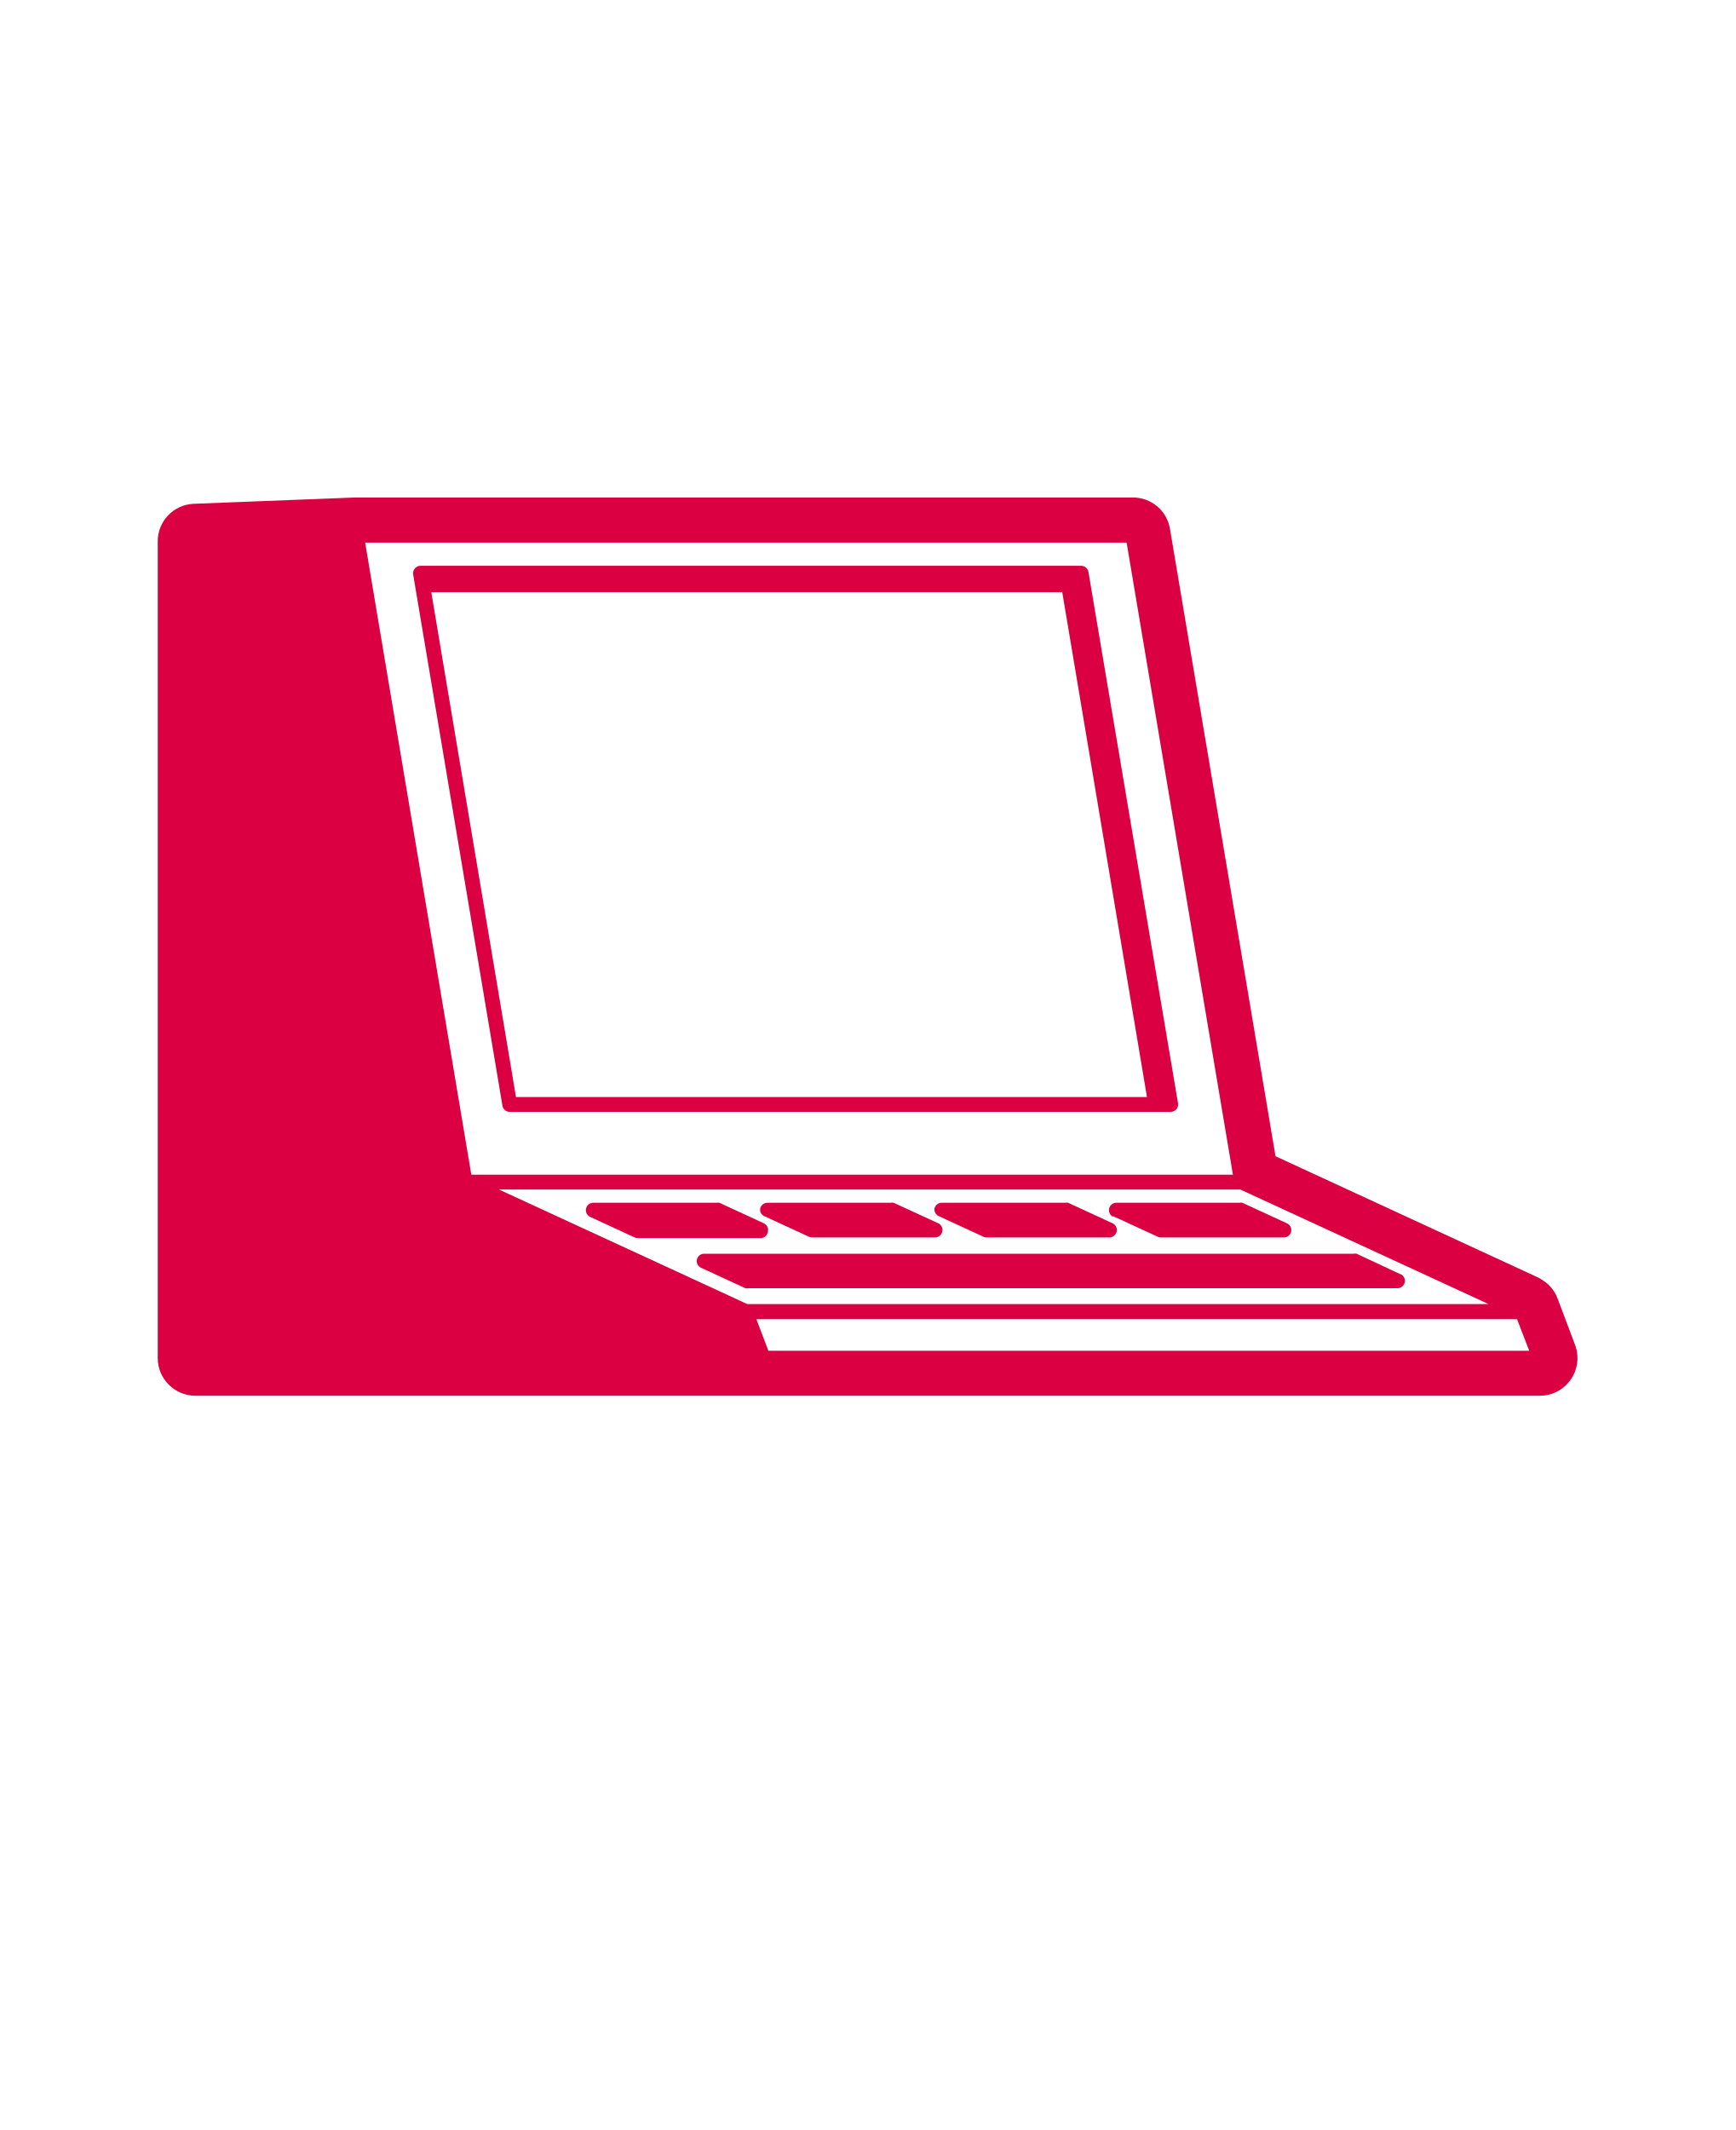
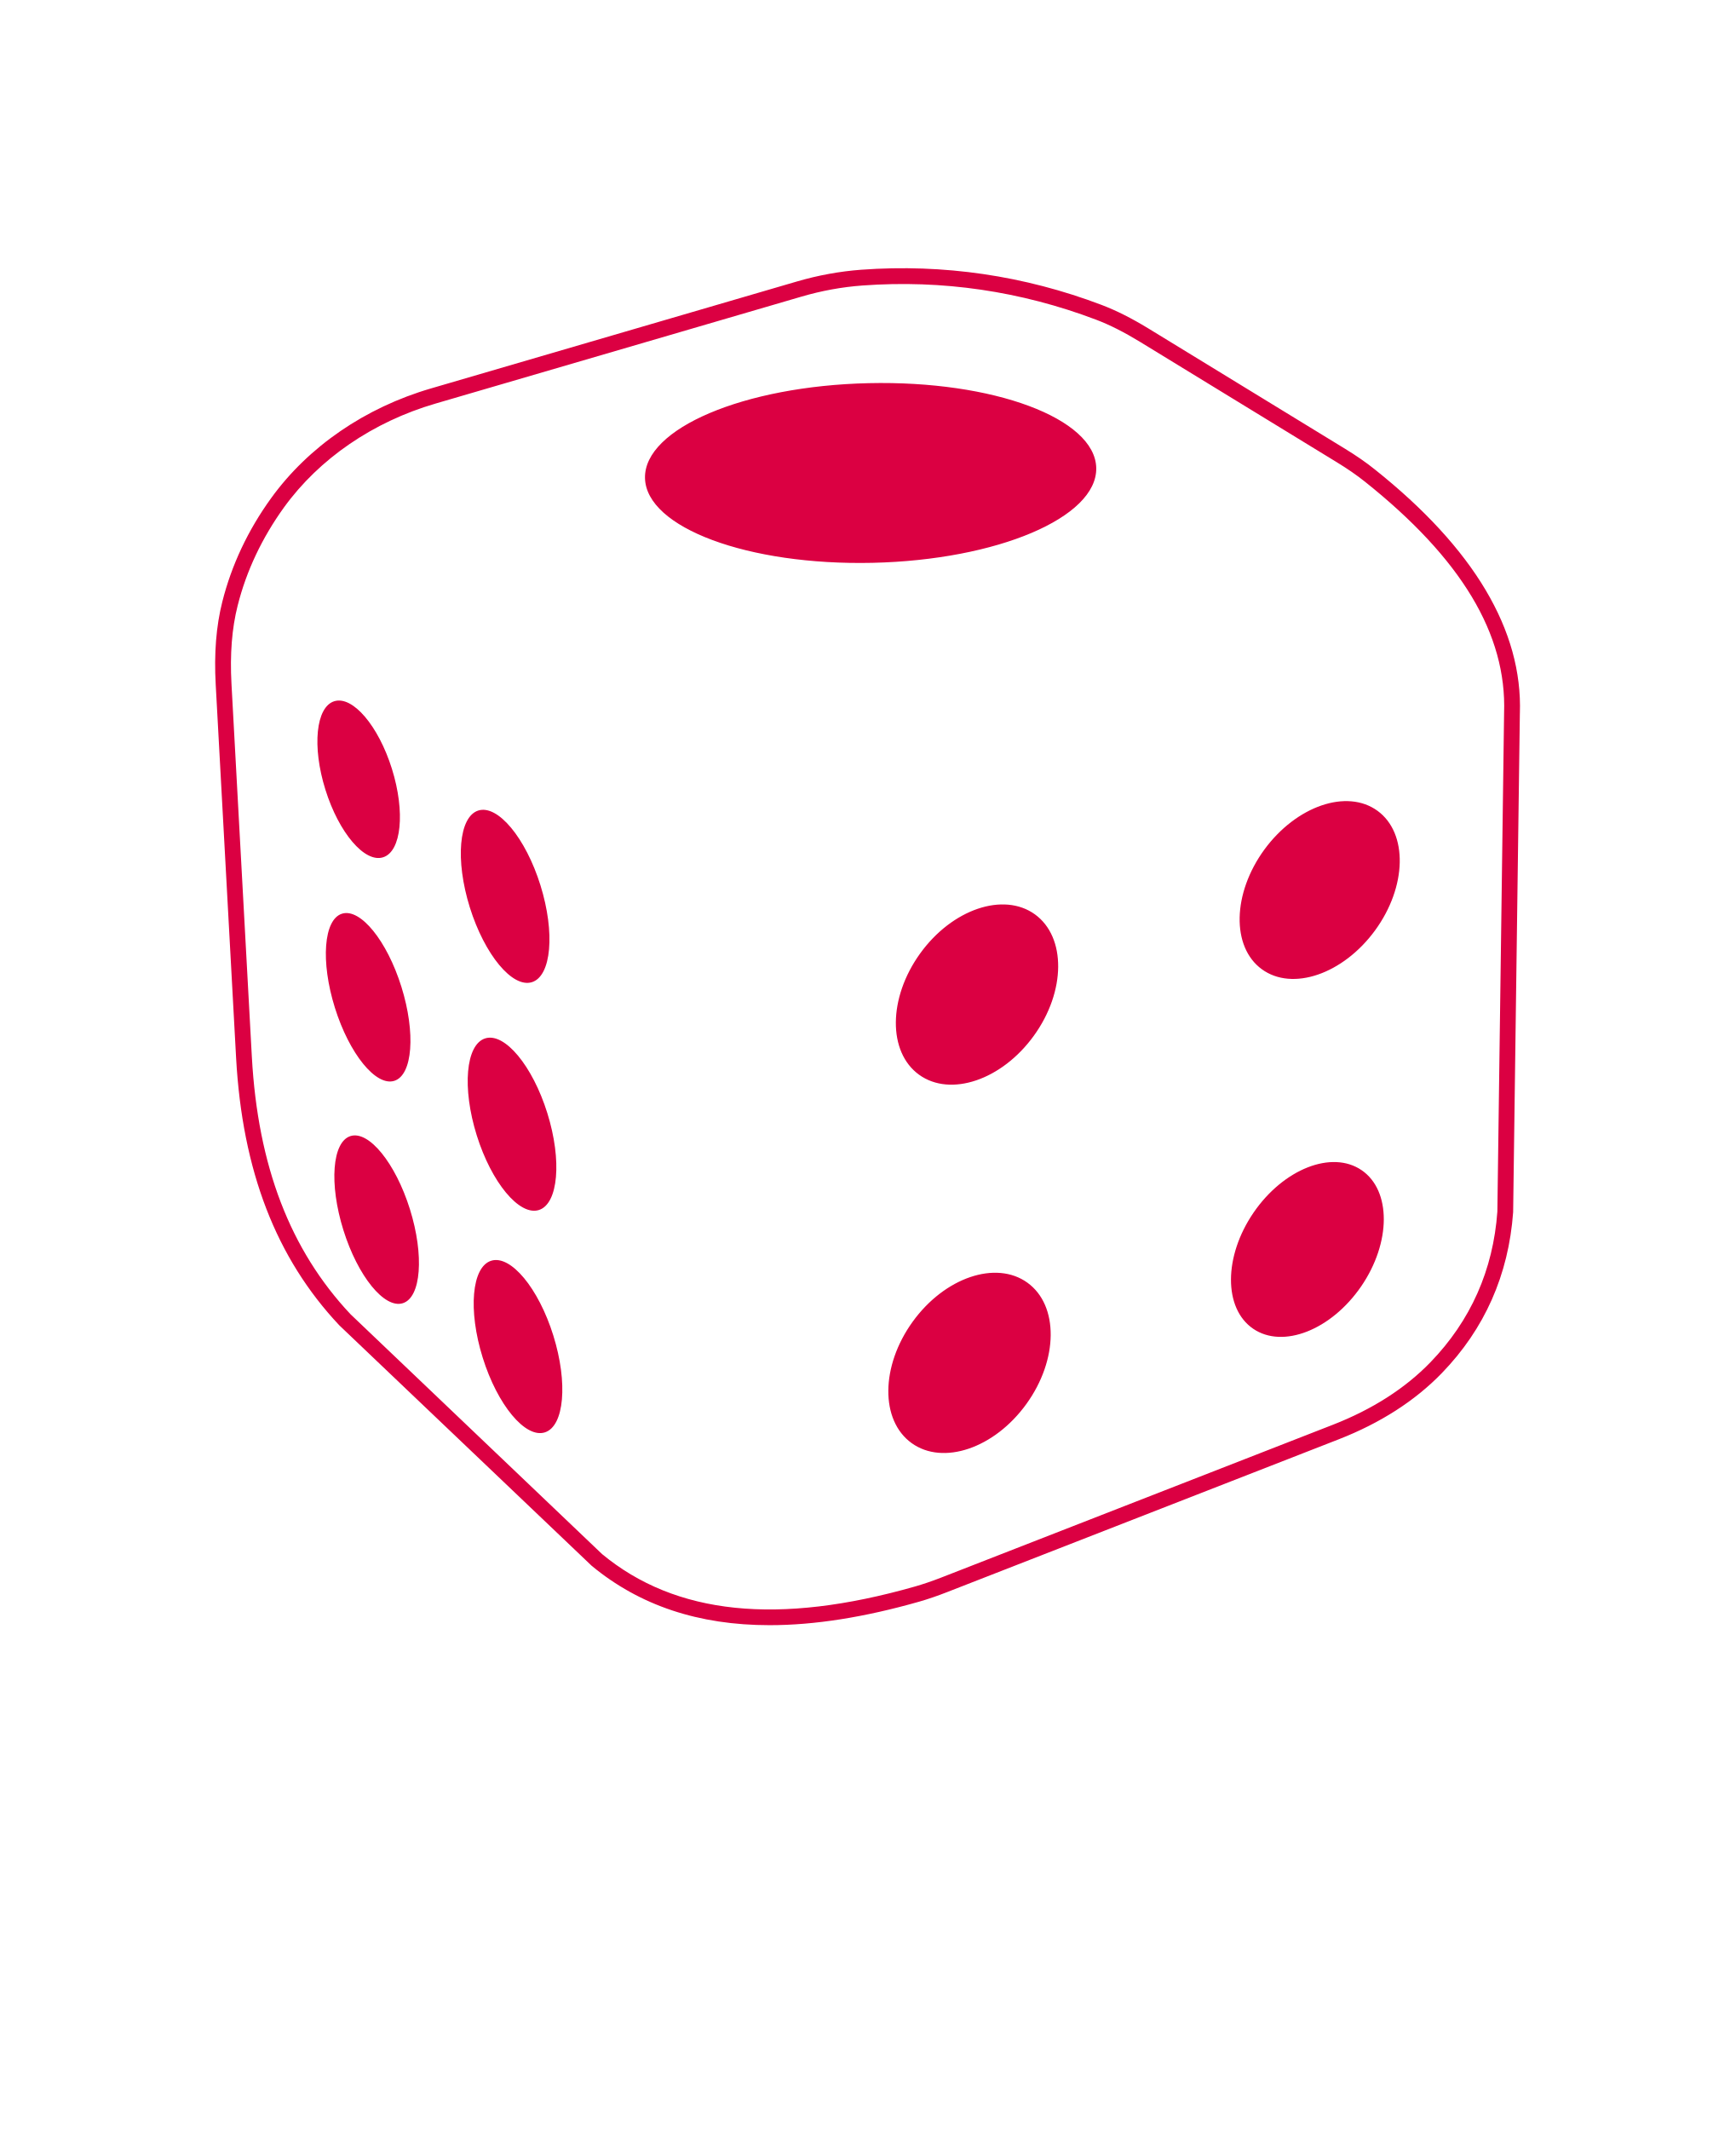
- <svg xmlns="http://www.w3.org/2000/svg" version="1.1" viewBox="-5.0 -10.0 110.0 135.0" width="110" height="135" fill="#db0042">
-   <path d="m64 26.25c-0.043-0.227-0.238-0.391-0.469-0.391h-41.871c-0.141 0-0.273 0.062-0.359 0.172-0.09 0.102-0.133 0.242-0.109 0.379l5.66 33.672v-0.004c0.039 0.23 0.238 0.395 0.469 0.391h41.891c0.137 0 0.266-0.055 0.359-0.16 0.09-0.105 0.129-0.242 0.109-0.379zm-36.289 33.281-5.371-32h40l5.371 32z" />
-   <path d="m43.68 68.059c0.051-0.215-0.059-0.434-0.258-0.527l-2.82-1.301c-0.066-0.016-0.137-0.016-0.203 0h-7.797c-0.219 0.004-0.402 0.156-0.449 0.367-0.047 0.211 0.055 0.426 0.246 0.523l2.82 1.301c0.062 0.031 0.133 0.047 0.203 0.047h7.809c0.23-0.004 0.426-0.18 0.449-0.41z" />
-   <path d="m83.781 70.762-2.781-1.301c-0.062-0.016-0.129-0.016-0.191 0h-41.168c-0.223 0-0.414 0.152-0.461 0.367-0.047 0.215 0.062 0.434 0.262 0.523l2.82 1.301v-0.004c0.062 0.016 0.133 0.016 0.199 0h41.117c0.227 0.008 0.422-0.148 0.473-0.367 0.047-0.219-0.066-0.441-0.27-0.531z" />
-   <path d="m43.449 67.078 2.82 1.301c0.062 0.031 0.133 0.051 0.199 0.051h7.812c0.219-0.004 0.41-0.156 0.457-0.371 0.051-0.215-0.059-0.434-0.258-0.527l-2.828-1.301h-0.004c-0.062-0.016-0.125-0.016-0.188 0h-7.812c-0.219 0-0.41 0.152-0.457 0.371-0.031 0.199 0.074 0.395 0.258 0.477z" />
-   <path d="m54.512 67.078 2.82 1.301h-0.004c0.062 0.031 0.125 0.047 0.191 0.051h7.809c0.223-0.004 0.41-0.156 0.461-0.371 0.051-0.215-0.059-0.434-0.258-0.527l-2.82-1.301c-0.066-0.016-0.137-0.016-0.199 0h-7.812c-0.219 0-0.414 0.152-0.461 0.371-0.02 0.199 0.09 0.391 0.273 0.477z" />
-   <path d="m65.559 67.078 2.82 1.301c0.062 0.031 0.133 0.051 0.199 0.051h7.812c0.223 0 0.414-0.156 0.461-0.371 0.043-0.219-0.066-0.438-0.273-0.527l-2.82-1.301h0.004c-0.062-0.016-0.129-0.016-0.191 0h-7.809c-0.219 0.004-0.402 0.156-0.449 0.367-0.047 0.211 0.055 0.426 0.246 0.523z" />
-   <path d="m93.73 72.27c-0.191-0.492-0.543-0.902-1-1.168-0.078-0.062-0.168-0.113-0.262-0.152l-16.609-7.668-6.688-39.75c-0.184-1.156-1.184-2.004-2.352-2h-49.32l-10.211 0.398c-1.281 0.051-2.297 1.105-2.289 2.391v51.758c0.004 1.312 1.066 2.375 2.379 2.383h85.242c0.781 0 1.512-0.383 1.957-1.027 0.445-0.641 0.547-1.461 0.273-2.195zm-75.582-47.879h48.273l6.738 40.059h-48.281zm23.332 47.848-14.852-6.848h47l15.738 7.262h-47zm2.231 3.371-0.762-2h48.223l0.77 2z" />
+ <svg xmlns="http://www.w3.org/2000/svg" version="1.1" viewBox="-5.0 -10.0 110.0 135.0" fill="#db0042">
+   <path d="m60.543 55.641c-2.027 2.809-5.285 3.914-7.277 2.477s-1.961-4.879 0.066-7.688c2.027-2.809 5.285-3.914 7.277-2.477 1.988 1.441 1.961 4.883-0.066 7.688zm21.785-14.25c-1.938-1.414-5.148-0.312-7.176 2.457-2.023 2.773-2.098 6.168-0.16 7.582 1.938 1.414 5.148 0.312 7.176-2.457 2.027-2.773 2.098-6.168 0.16-7.582zm-1.008 22.777c-1.883-1.289-4.949-0.086-6.852 2.688-1.898 2.773-1.91 6.07-0.027 7.359 1.883 1.289 4.949 0.086 6.852-2.688 1.898-2.773 1.91-6.07 0.027-7.359zm-21.188 7.129c-1.992-1.438-5.25-0.332-7.277 2.477-2.027 2.809-2.059 6.25-0.066 7.688 1.992 1.438 5.25 0.332 7.277-2.477 2.031-2.809 2.059-6.25 0.066-7.688zm-40.848-26.961c1.164-0.363 1.418-2.871 0.562-5.606-0.855-2.731-2.488-4.648-3.656-4.285-1.164 0.363-1.418 2.871-0.562 5.602 0.855 2.738 2.492 4.656 3.656 4.289zm9.438 7.914c1.234-0.387 1.477-3.137 0.539-6.141s-2.703-5.125-3.938-4.738c-1.234 0.387-1.477 3.137-0.539 6.141 0.941 3.004 2.703 5.125 3.938 4.738zm-8.727 6.254c1.164-0.363 1.367-3.031 0.453-5.957-0.914-2.926-2.602-5-3.766-4.637-1.164 0.363-1.367 3.031-0.453 5.957 0.914 2.922 2.598 5 3.766 4.637zm9.164 8.188c1.234-0.387 1.477-3.137 0.539-6.141-0.938-3.004-2.703-5.125-3.938-4.738s-1.477 3.137-0.539 6.141c0.938 3 2.703 5.121 3.938 4.738zm-11.938-4.688c-1.164 0.363-1.367 3.031-0.453 5.957 0.914 2.926 2.602 5 3.766 4.637 1.164-0.363 1.367-3.031 0.453-5.957-0.914-2.922-2.602-5-3.766-4.637zm8.918 7.902c-1.234 0.387-1.477 3.137-0.539 6.141s2.703 5.125 3.938 4.738c1.234-0.387 1.477-3.137 0.539-6.141-0.938-3.004-2.703-5.125-3.938-4.738zm23.926-55.621c-7.898 0.18-14.246 2.871-14.176 6.016s6.531 5.547 14.43 5.371c7.898-0.18 14.246-2.871 14.176-6.016-0.07-3.144-6.531-5.551-14.43-5.371zm41.285 20.934-0.426 31.609c-0.289 3.977-1.809 7.402-4.523 10.203-1.699 1.754-3.898 3.164-6.539 4.195l-24.836 9.688c-0.629 0.246-1.195 0.438-1.734 0.594-3.492 0.996-6.652 1.496-9.504 1.496-4.508 0-8.238-1.25-11.277-3.762l-16-15.242c-4.016-4.266-6.148-9.805-6.543-16.945l-1.293-23.664c-0.109-1.98 0.027-3.699 0.418-5.25 0.586-2.328 1.629-4.543 3.102-6.578 2.359-3.258 5.953-5.727 10.129-6.945l23.18-6.773c1.355-0.398 2.734-0.648 4.102-0.75 5.203-0.379 10.328 0.371 15.23 2.231 0.926 0.352 1.887 0.836 2.941 1.477l12.48 7.633c0.715 0.438 1.332 0.863 1.883 1.305 6.297 5.012 9.395 10.223 9.211 15.48zm-1-0.023c0.176-5.008-2.715-9.801-8.828-14.672-0.52-0.414-1.102-0.816-1.781-1.23l-12.48-7.633c-1-0.609-1.906-1.07-2.773-1.398-4.769-1.809-9.754-2.539-14.809-2.168-1.293 0.094-2.602 0.332-3.891 0.711l-23.18 6.773c-3.961 1.156-7.367 3.492-9.598 6.57-1.398 1.938-2.391 4.035-2.945 6.238-0.367 1.453-0.492 3.074-0.391 4.953l1.293 23.664c0.383 6.894 2.426 12.223 6.254 16.293l15.949 15.203c4.664 3.852 11.164 4.527 19.844 2.051 0.508-0.148 1.047-0.328 1.648-0.562l24.836-9.688c2.504-0.977 4.586-2.309 6.184-3.961 2.547-2.633 3.977-5.844 4.242-9.551z" />
</svg>
